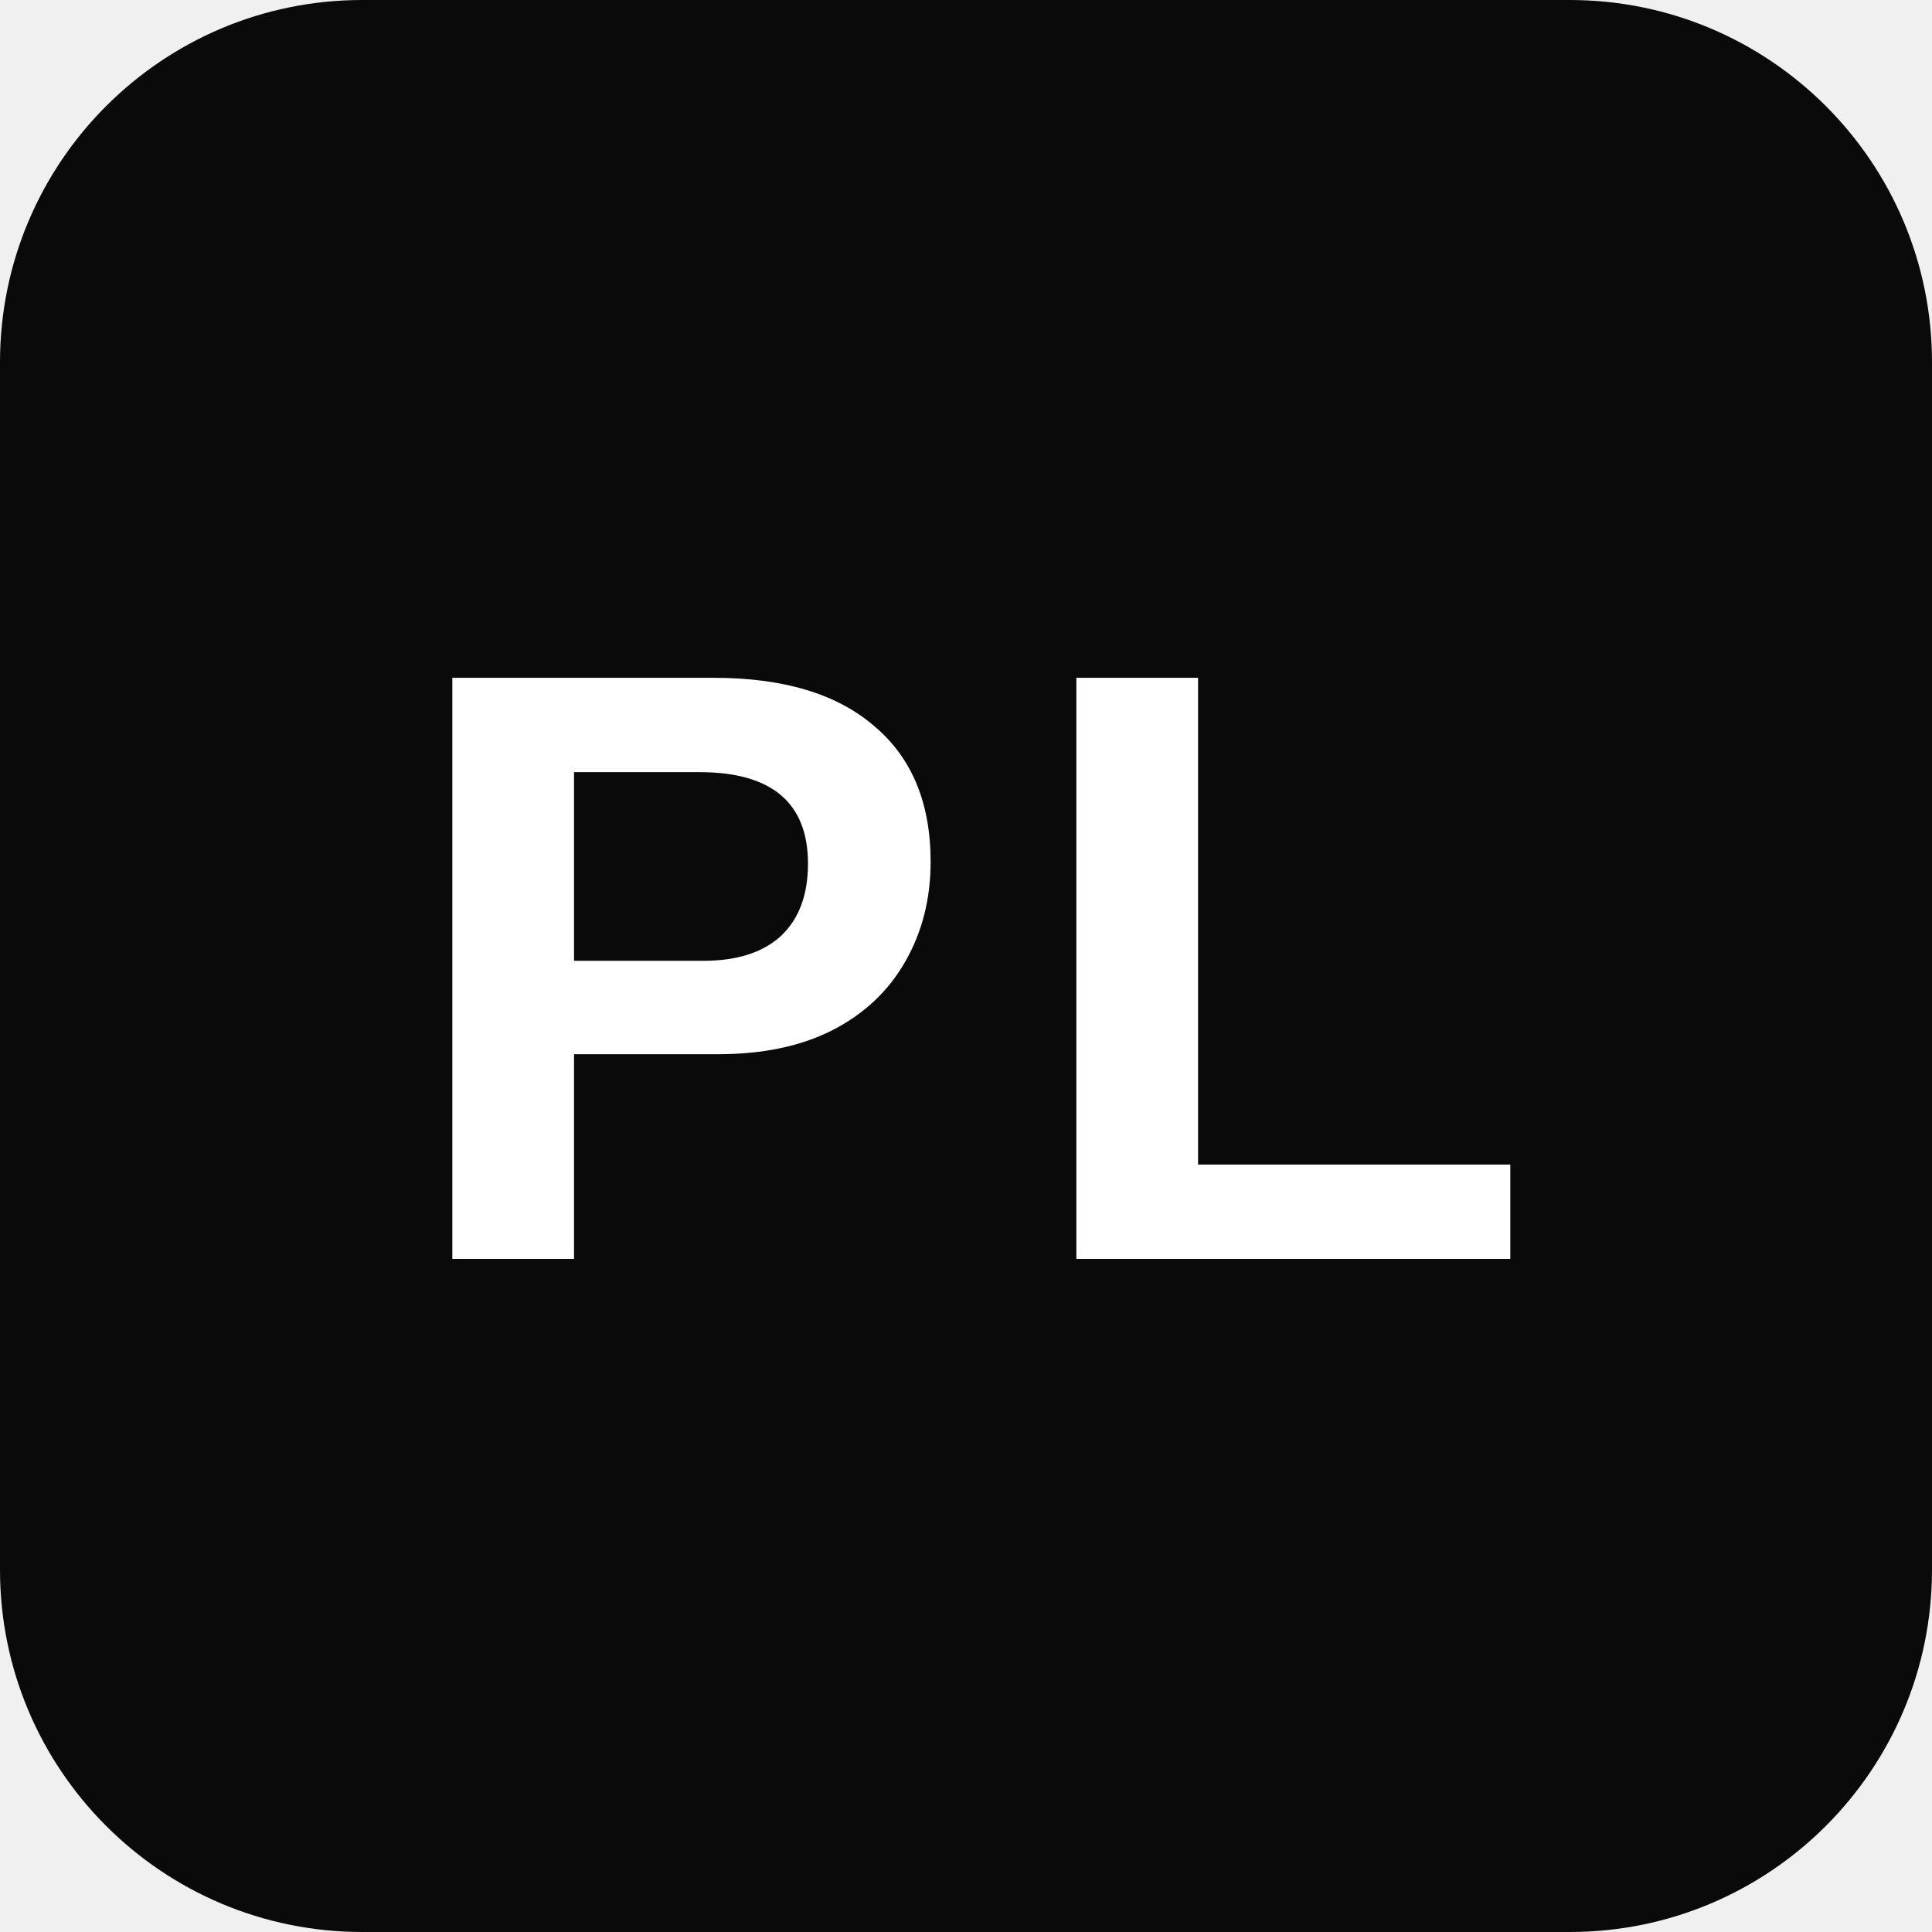
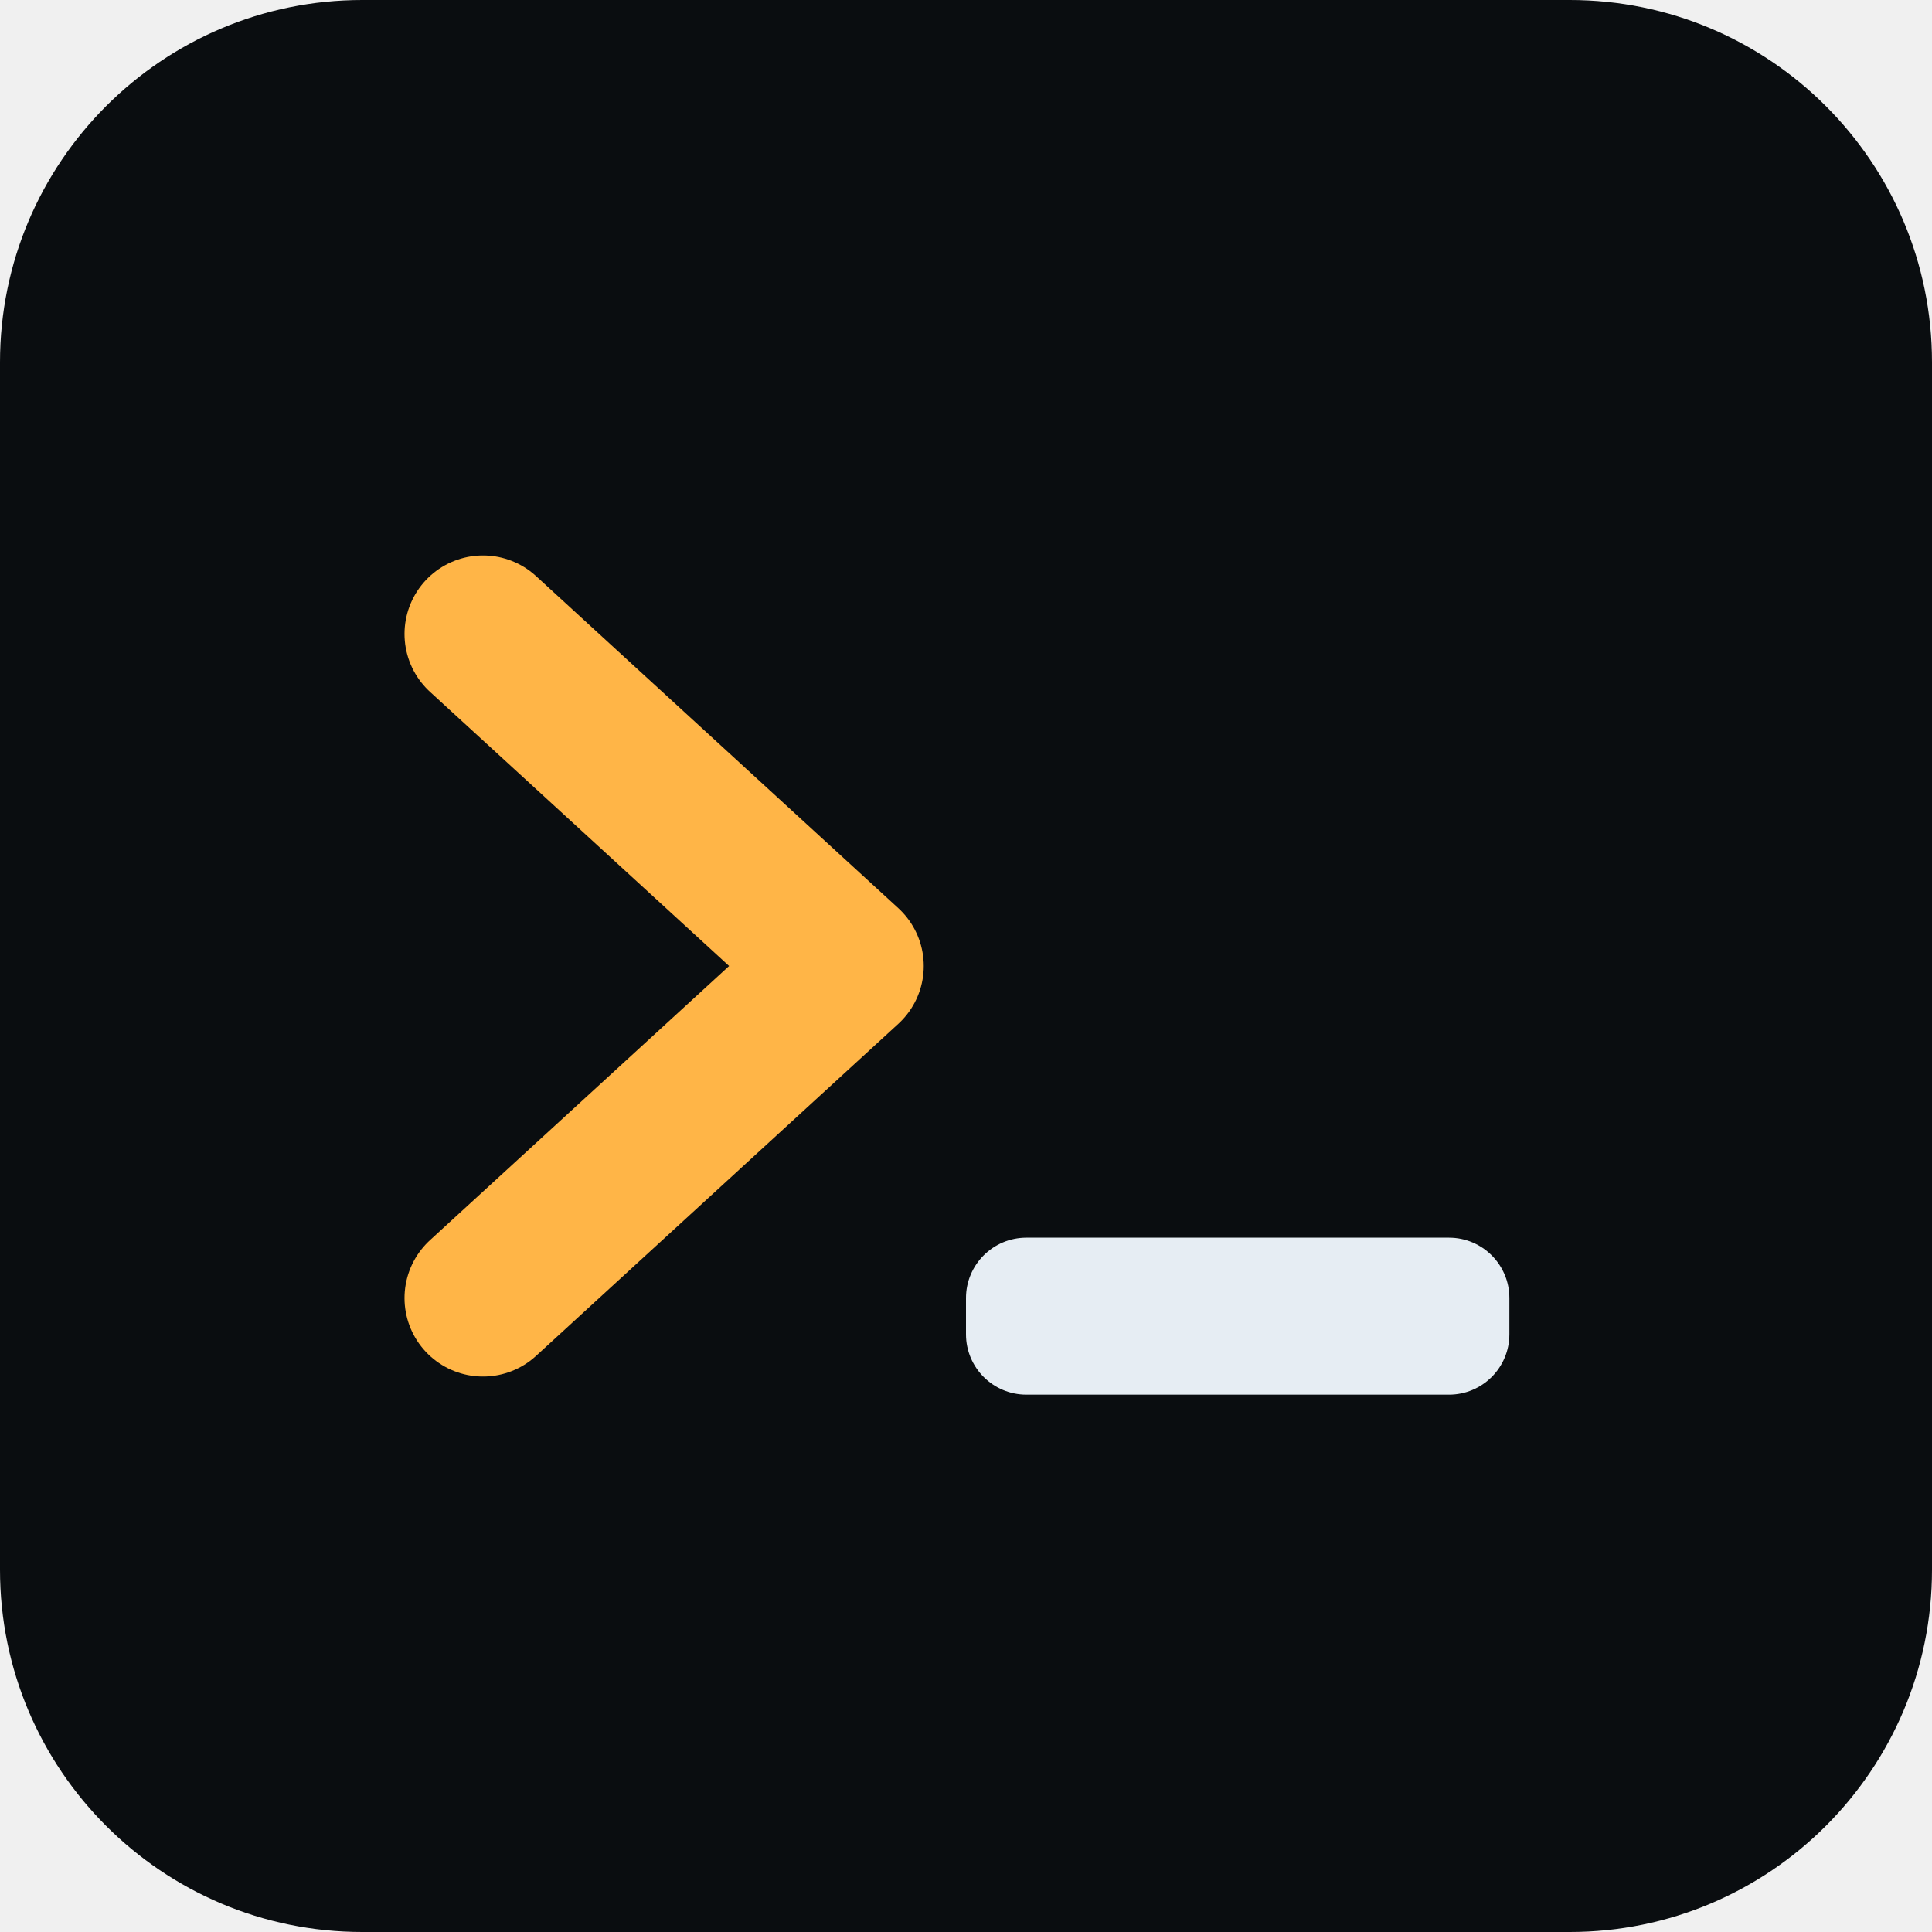
<svg xmlns="http://www.w3.org/2000/svg" viewBox="0 0 32 32" width="32" height="32">
-   <rect width="32" height="32" rx="6" fill="#0a0a0a" />
-   <text x="50%" y="50%" dominant-baseline="central" text-anchor="middle" font-family="Arial, sans-serif" font-weight="700" font-size="14" fill="#ffffff" letter-spacing="1">PL</text>
+   <rect width="32" height="32" rx="6" fill="#0a0d10" />
+   <path d="M8 10.5 14 16l-6 5.5" fill="none" stroke="#ffb547" stroke-width="2.6" stroke-linecap="round" stroke-linejoin="round" />
+   <rect x="16" y="20.5" width="9" height="2.6" rx="1" fill="#e6edf3" />
</svg>
